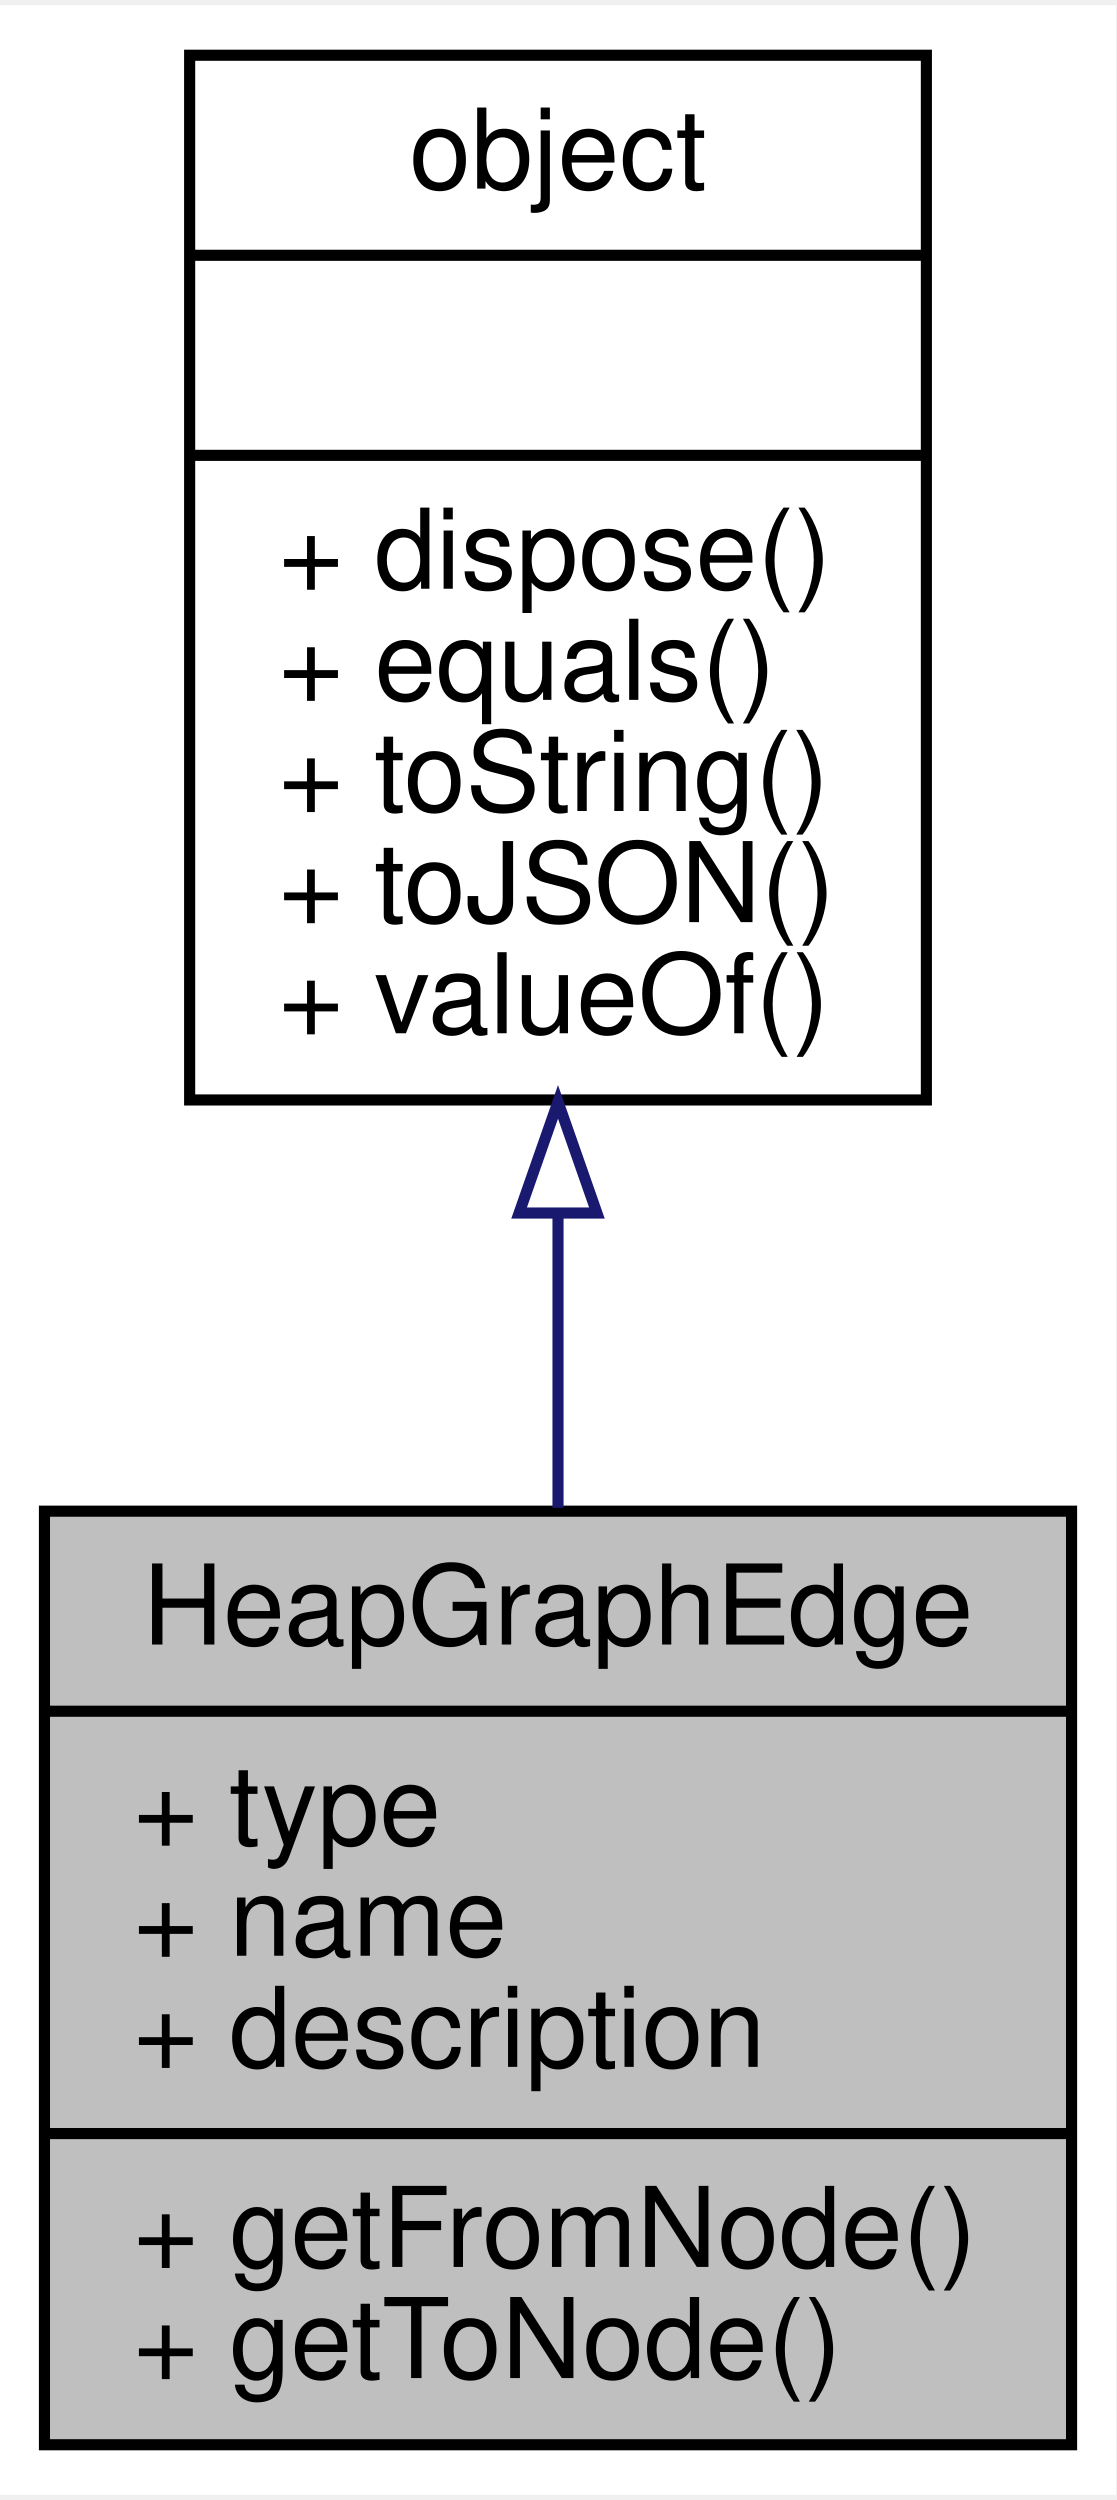
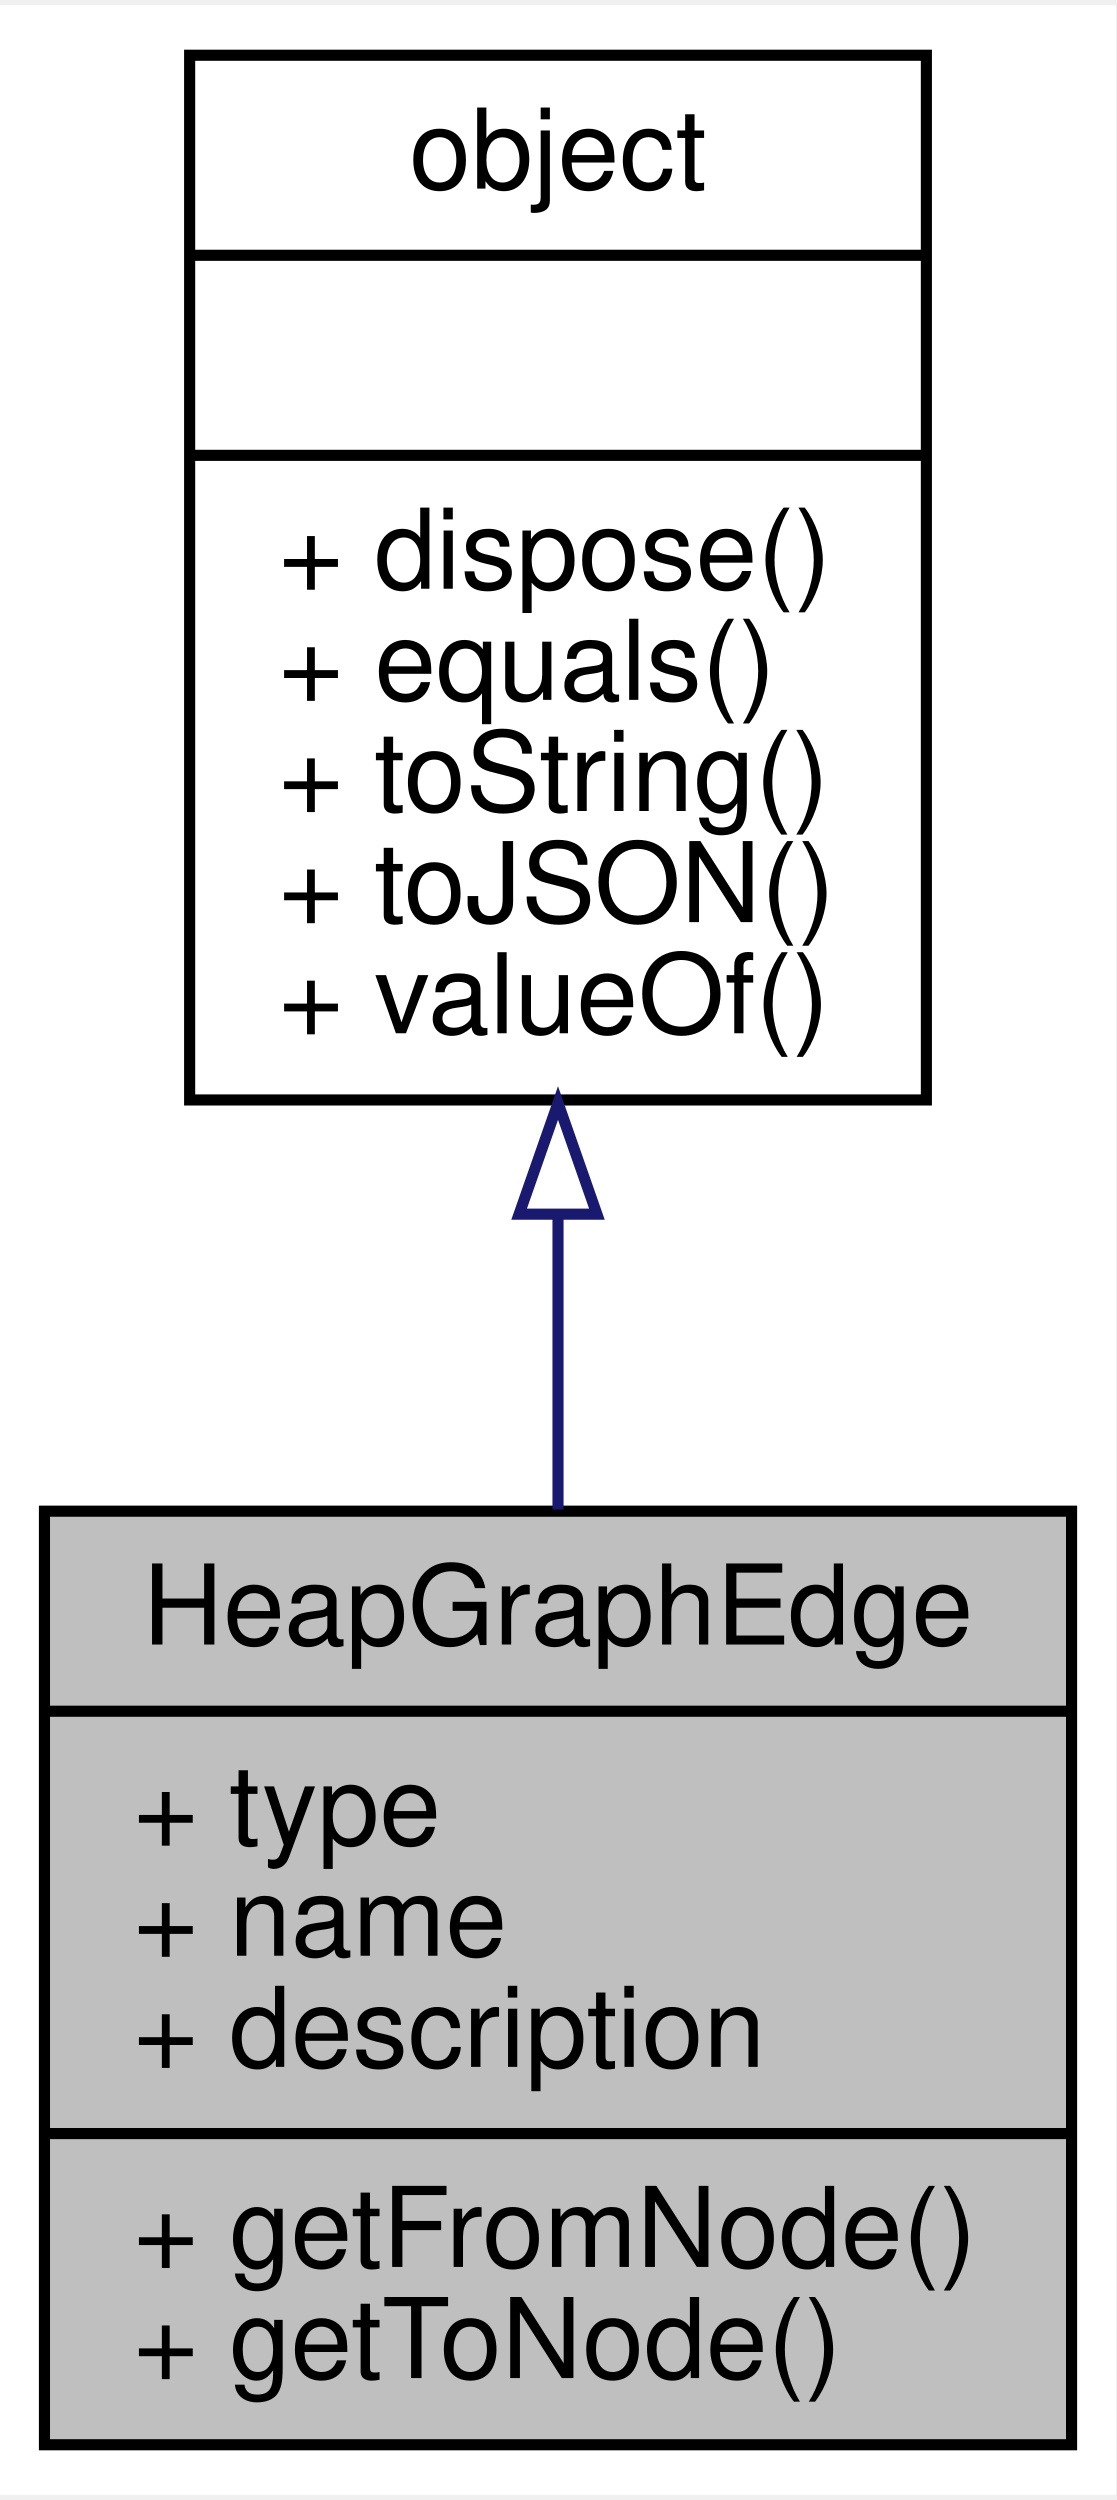
<svg xmlns="http://www.w3.org/2000/svg" xmlns:xlink="http://www.w3.org/1999/xlink" width="100pt" height="224pt" viewBox="0.00 0.00 100.42 224.00">
  <g id="graph0" class="graph" transform="scale(1 1) rotate(0) translate(4 220)">
-     <polygon fill="white" stroke="none" points="-4,4 -4,-220 96.416,-220 96.416,4 -4,4" />
+     <polygon fill="#ffffff" stroke="transparent" points="-4,4 -4,-220 96.416,-220 96.416,4 -4,4" />
    <g id="node1" class="node">
-       <polygon fill="#bfbfbf" stroke="black" points="0,-0.5 0,-84.5 92.416,-84.5 92.416,-0.5 0,-0.5" />
-       <text text-anchor="middle" x="46.208" y="-72.5" font-family="Helvetica,sans-Serif" font-size="10.00">HeapGraphEdge</text>
-       <polyline fill="none" stroke="black" points="0,-66.5 92.416,-66.5 " />
-       <text text-anchor="start" x="8" y="-54.5" font-family="Helvetica,sans-Serif" font-size="10.00">+ type</text>
-       <text text-anchor="start" x="8" y="-44.5" font-family="Helvetica,sans-Serif" font-size="10.00">+ name</text>
-       <text text-anchor="start" x="8" y="-34.5" font-family="Helvetica,sans-Serif" font-size="10.00">+ description</text>
-       <polyline fill="none" stroke="black" points="0,-28.5 92.416,-28.5 " />
-       <text text-anchor="start" x="8" y="-16.5" font-family="Helvetica,sans-Serif" font-size="10.00">+ getFromNode()</text>
-       <text text-anchor="start" x="8" y="-6.5" font-family="Helvetica,sans-Serif" font-size="10.00">+ getToNode()</text>
+       <polygon fill="#bfbfbf" stroke="#000000" points="0,-.5 0,-84.5 92.416,-84.5 92.416,-.5 0,-.5" />
+       <text text-anchor="middle" x="46.208" y="-72.5" font-family="Helvetica,sans-Serif" font-size="10.00" fill="#000000">HeapGraphEdge</text>
+       <polyline fill="none" stroke="#000000" points="0,-66.5 92.416,-66.5 " />
+       <text text-anchor="start" x="8" y="-54.5" font-family="Helvetica,sans-Serif" font-size="10.00" fill="#000000">+ type</text>
+       <text text-anchor="start" x="8" y="-44.5" font-family="Helvetica,sans-Serif" font-size="10.00" fill="#000000">+ name</text>
+       <text text-anchor="start" x="8" y="-34.5" font-family="Helvetica,sans-Serif" font-size="10.00" fill="#000000">+ description</text>
+       <polyline fill="none" stroke="#000000" points="0,-28.5 92.416,-28.5 " />
+       <text text-anchor="start" x="8" y="-16.5" font-family="Helvetica,sans-Serif" font-size="10.00" fill="#000000">+ getFromNode()</text>
+       <text text-anchor="start" x="8" y="-6.5" font-family="Helvetica,sans-Serif" font-size="10.00" fill="#000000">+ getToNode()</text>
    </g>
    <g id="node2" class="node">
      <g id="a_node2">
        <a xlink:href="../../db/d38/interfaceobject.html" target="_top" xlink:title="基础对象，所有对象均继承于此 ">
-           <polygon fill="white" stroke="black" points="13.064,-121.5 13.064,-215.5 79.352,-215.5 79.352,-121.5 13.064,-121.5" />
-           <text text-anchor="middle" x="46.208" y="-203.5" font-family="Helvetica,sans-Serif" font-size="10.00">object</text>
-           <polyline fill="none" stroke="black" points="13.064,-197.5 79.352,-197.5 " />
-           <text text-anchor="middle" x="46.208" y="-185.5" font-family="Helvetica,sans-Serif" font-size="10.00"> </text>
-           <polyline fill="none" stroke="black" points="13.064,-179.5 79.352,-179.5 " />
-           <text text-anchor="start" x="21.064" y="-167.5" font-family="Helvetica,sans-Serif" font-size="10.00">+ dispose()</text>
-           <text text-anchor="start" x="21.064" y="-157.5" font-family="Helvetica,sans-Serif" font-size="10.00">+ equals()</text>
-           <text text-anchor="start" x="21.064" y="-147.5" font-family="Helvetica,sans-Serif" font-size="10.00">+ toString()</text>
-           <text text-anchor="start" x="21.064" y="-137.5" font-family="Helvetica,sans-Serif" font-size="10.00">+ toJSON()</text>
-           <text text-anchor="start" x="21.064" y="-127.5" font-family="Helvetica,sans-Serif" font-size="10.00">+ valueOf()</text>
+           <polygon fill="#ffffff" stroke="#000000" points="13.064,-121.5 13.064,-215.5 79.352,-215.5 79.352,-121.5 13.064,-121.5" />
+           <text text-anchor="middle" x="46.208" y="-203.5" font-family="Helvetica,sans-Serif" font-size="10.00" fill="#000000">object</text>
+           <polyline fill="none" stroke="#000000" points="13.064,-197.5 79.352,-197.5 " />
+           <text text-anchor="middle" x="46.208" y="-185.5" font-family="Helvetica,sans-Serif" font-size="10.00" fill="#000000"> </text>
+           <polyline fill="none" stroke="#000000" points="13.064,-179.5 79.352,-179.5 " />
+           <text text-anchor="start" x="21.064" y="-167.5" font-family="Helvetica,sans-Serif" font-size="10.00" fill="#000000">+ dispose()</text>
+           <text text-anchor="start" x="21.064" y="-157.5" font-family="Helvetica,sans-Serif" font-size="10.00" fill="#000000">+ equals()</text>
+           <text text-anchor="start" x="21.064" y="-147.5" font-family="Helvetica,sans-Serif" font-size="10.00" fill="#000000">+ toString()</text>
+           <text text-anchor="start" x="21.064" y="-137.5" font-family="Helvetica,sans-Serif" font-size="10.00" fill="#000000">+ toJSON()</text>
+           <text text-anchor="start" x="21.064" y="-127.5" font-family="Helvetica,sans-Serif" font-size="10.00" fill="#000000">+ valueOf()</text>
        </a>
      </g>
    </g>
    <g id="edge1" class="edge">
-       <path fill="none" stroke="midnightblue" d="M46.208,-111.061C46.208,-102.219 46.208,-93.225 46.208,-84.806" />
-       <polygon fill="none" stroke="midnightblue" points="42.708,-111.327 46.208,-121.327 49.708,-111.327 42.708,-111.327" />
+       <path fill="none" stroke="#191970" d="M46.208,-110.939C46.208,-102.085 46.208,-93.087 46.208,-84.65" />
+       <polygon fill="none" stroke="#191970" points="42.708,-111.224 46.208,-121.224 49.708,-111.224 42.708,-111.224" />
    </g>
  </g>
</svg>
